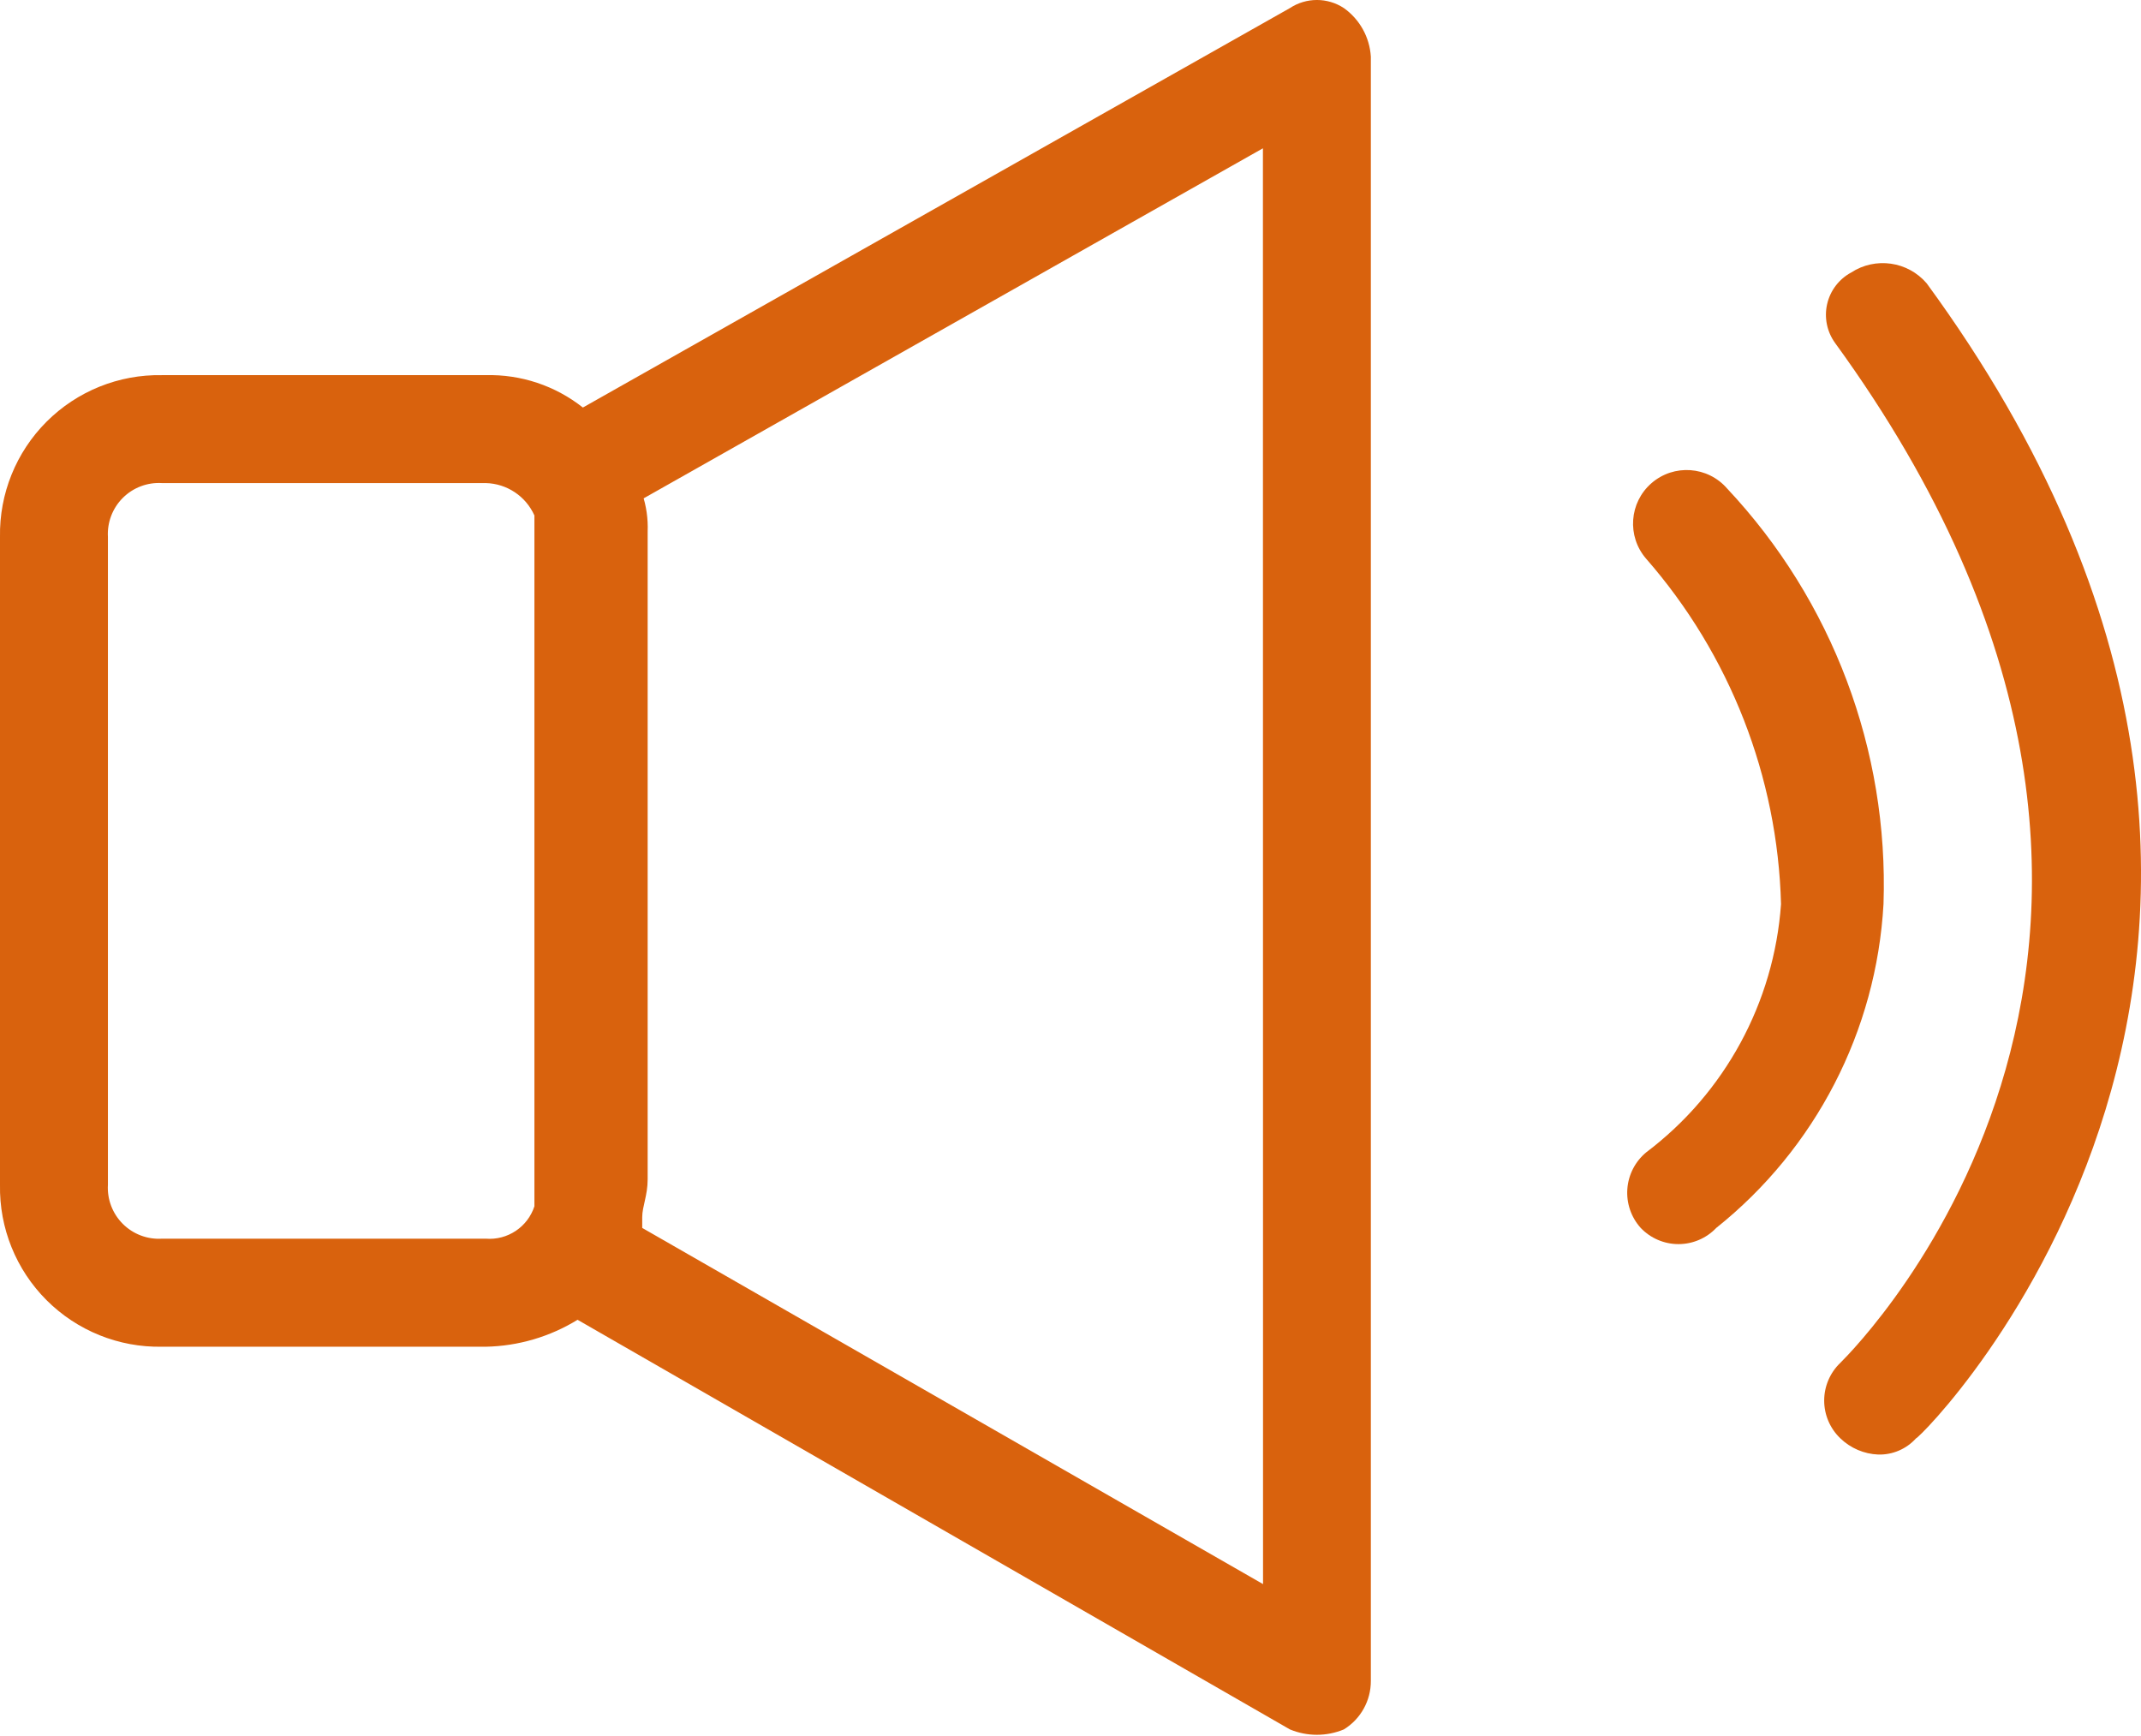
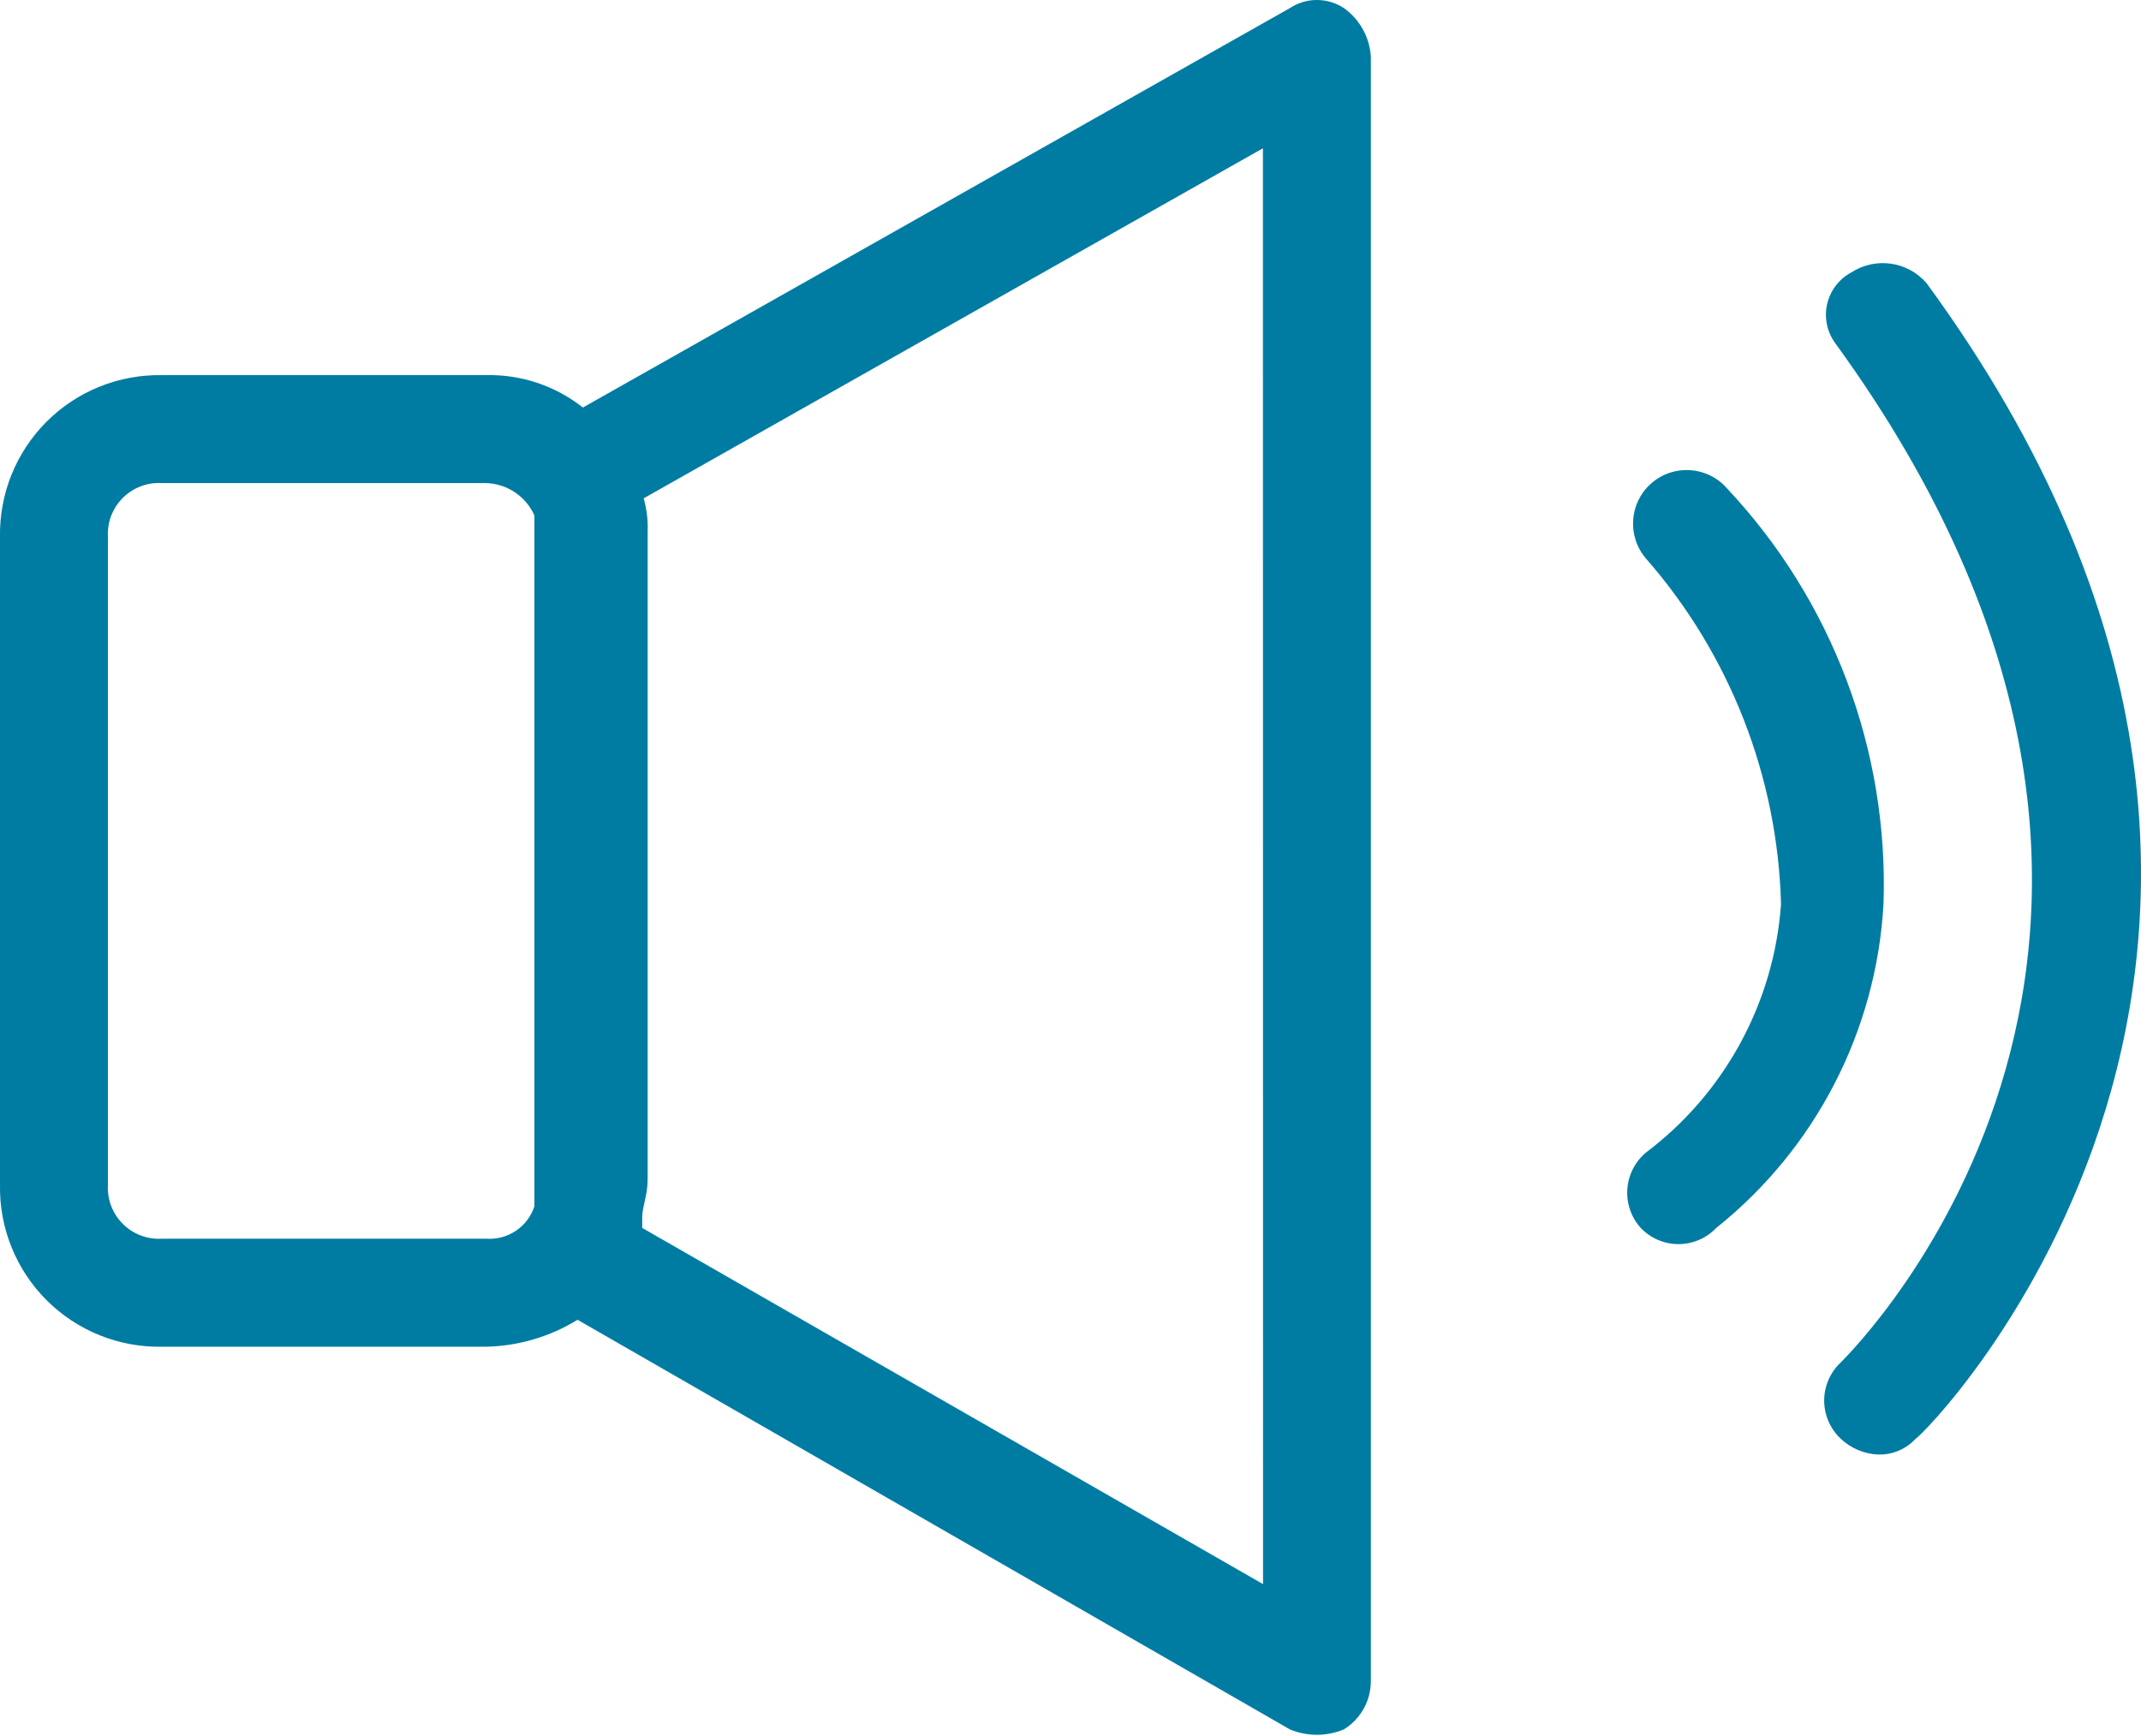
<svg xmlns="http://www.w3.org/2000/svg" width="18.509" height="15" viewBox="0 0 18.509 15">
  <defs>
-     <style>.a{fill:none;}.b{fill:#d9620d;}</style>
+     <style>.a{fill:none;}.b{fill:#007ca3;}</style>
  </defs>
  <g transform="translate(0 -0.65)">
    <path class="a" d="M11.9,6.433c0,.093.047.187.047.327v5.6a.911.911,0,0,1-.047.327v.093l5.366,3.033V3.4L11.9,6.433Z" transform="translate(-6.348 -1.467)" />
    <path class="a" d="M5.686,9.88a.473.473,0,0,0-.42-.28h-2.8A.441.441,0,0,0,2,10.067v5.6a.441.441,0,0,0,.467.467h2.8a.473.473,0,0,0,.42-.28Z" transform="translate(-1.067 -4.774)" />
    <path class="b" d="M11.618.72a.424.424,0,0,0-.467,0L5.039,4.173a1.3,1.3,0,0,0-.84-.28H1.4A1.375,1.375,0,0,0,0,5.292v5.6a1.375,1.375,0,0,0,1.4,1.4H4.2a1.573,1.573,0,0,0,.793-.233L11.151,15.6a.607.607,0,0,0,.467,0,.49.49,0,0,0,.233-.42V1.14A.557.557,0,0,0,11.618.72ZM4.2,11.358H1.4a.441.441,0,0,1-.467-.467v-5.6A.441.441,0,0,1,1.4,4.826H4.2a.473.473,0,0,1,.42.28v5.972A.408.408,0,0,1,4.2,11.358Zm6.719,2.986L5.552,11.265v-.093c0-.093.047-.187.047-.327v-5.6a.911.911,0,0,0-.047-.327v.047l5.366-3.033Z" />
    <path class="b" d="M31.011,9.533a.463.463,0,1,0-.7.607,4.726,4.726,0,0,1,1.166,2.986,2.95,2.95,0,0,1-1.166,2.146.454.454,0,0,0-.047.653.451.451,0,0,0,.653,0,3.859,3.859,0,0,0,1.446-2.8A5,5,0,0,0,31.011,9.533Z" transform="translate(-16.08 -4.66)" />
    <path class="b" d="M34.686,5.7a.5.5,0,0,0-.653-.093.415.415,0,0,0-.14.607c3.733,5.132.187,8.678.047,8.818a.451.451,0,0,0,0,.653.5.5,0,0,0,.327.14.424.424,0,0,0,.327-.14C34.64,15.685,38.886,11.439,34.686,5.7Z" transform="translate(-18.03 -2.601)" />
  </g>
</svg>
